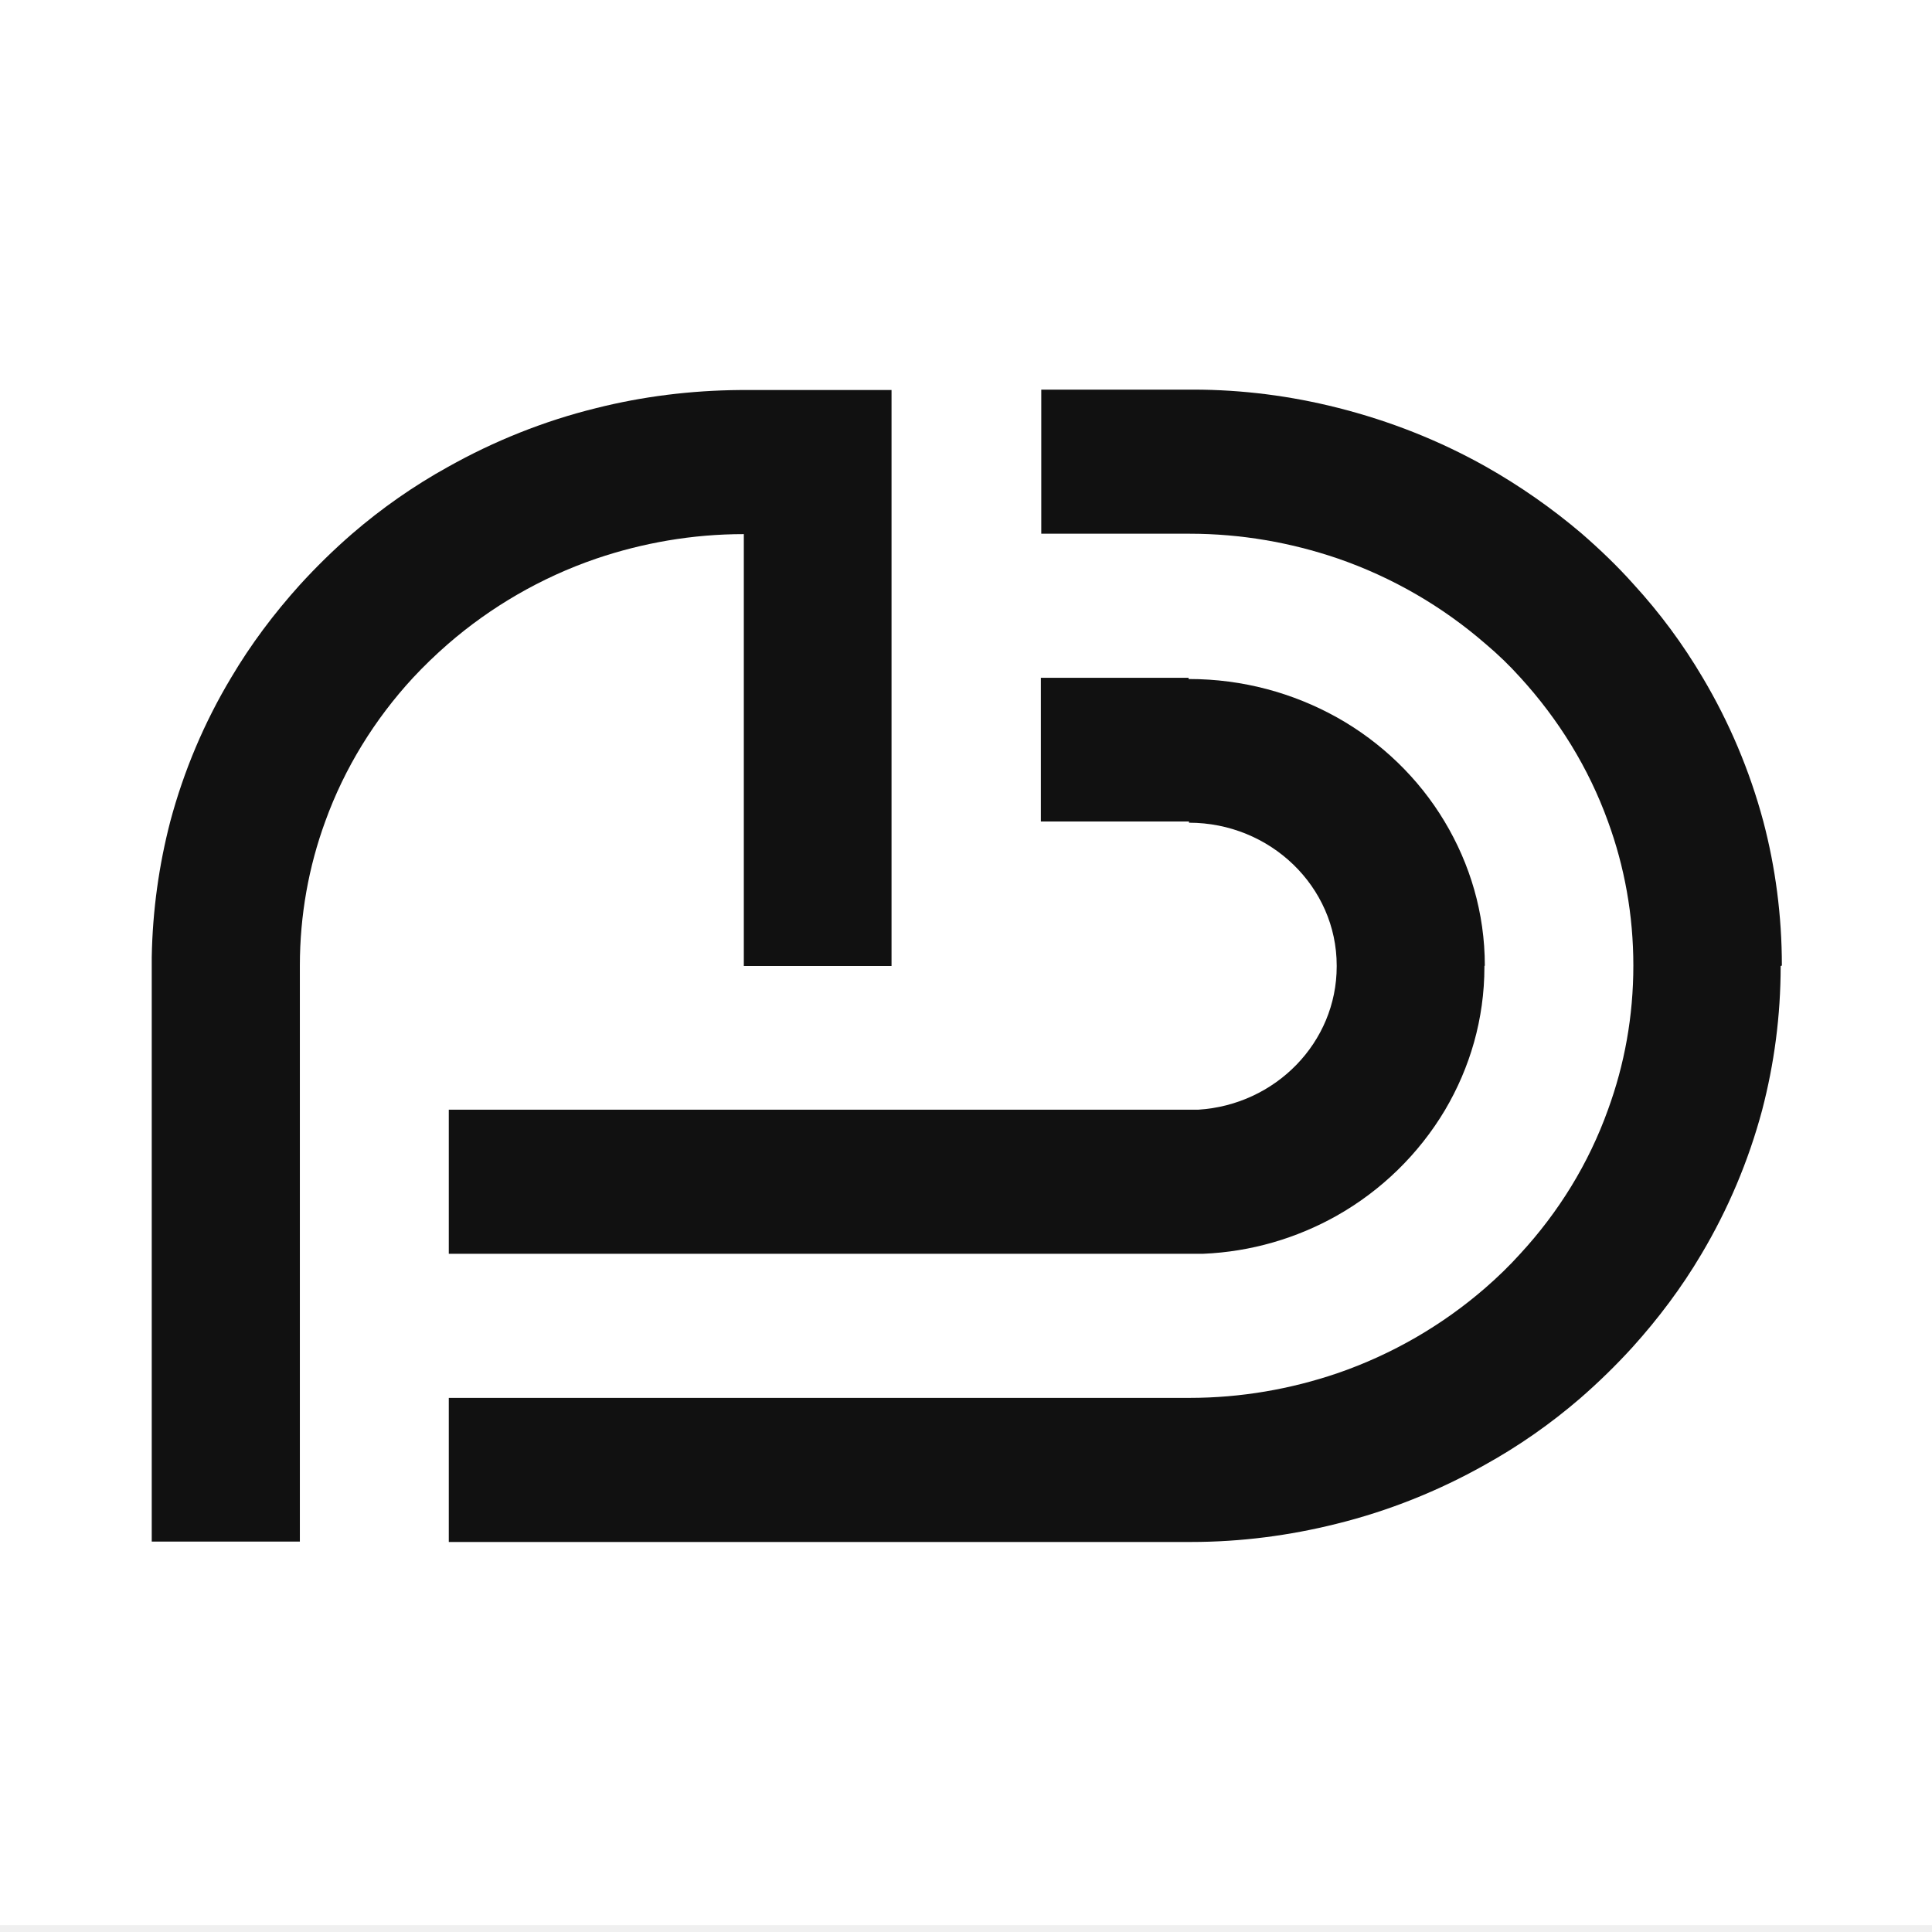
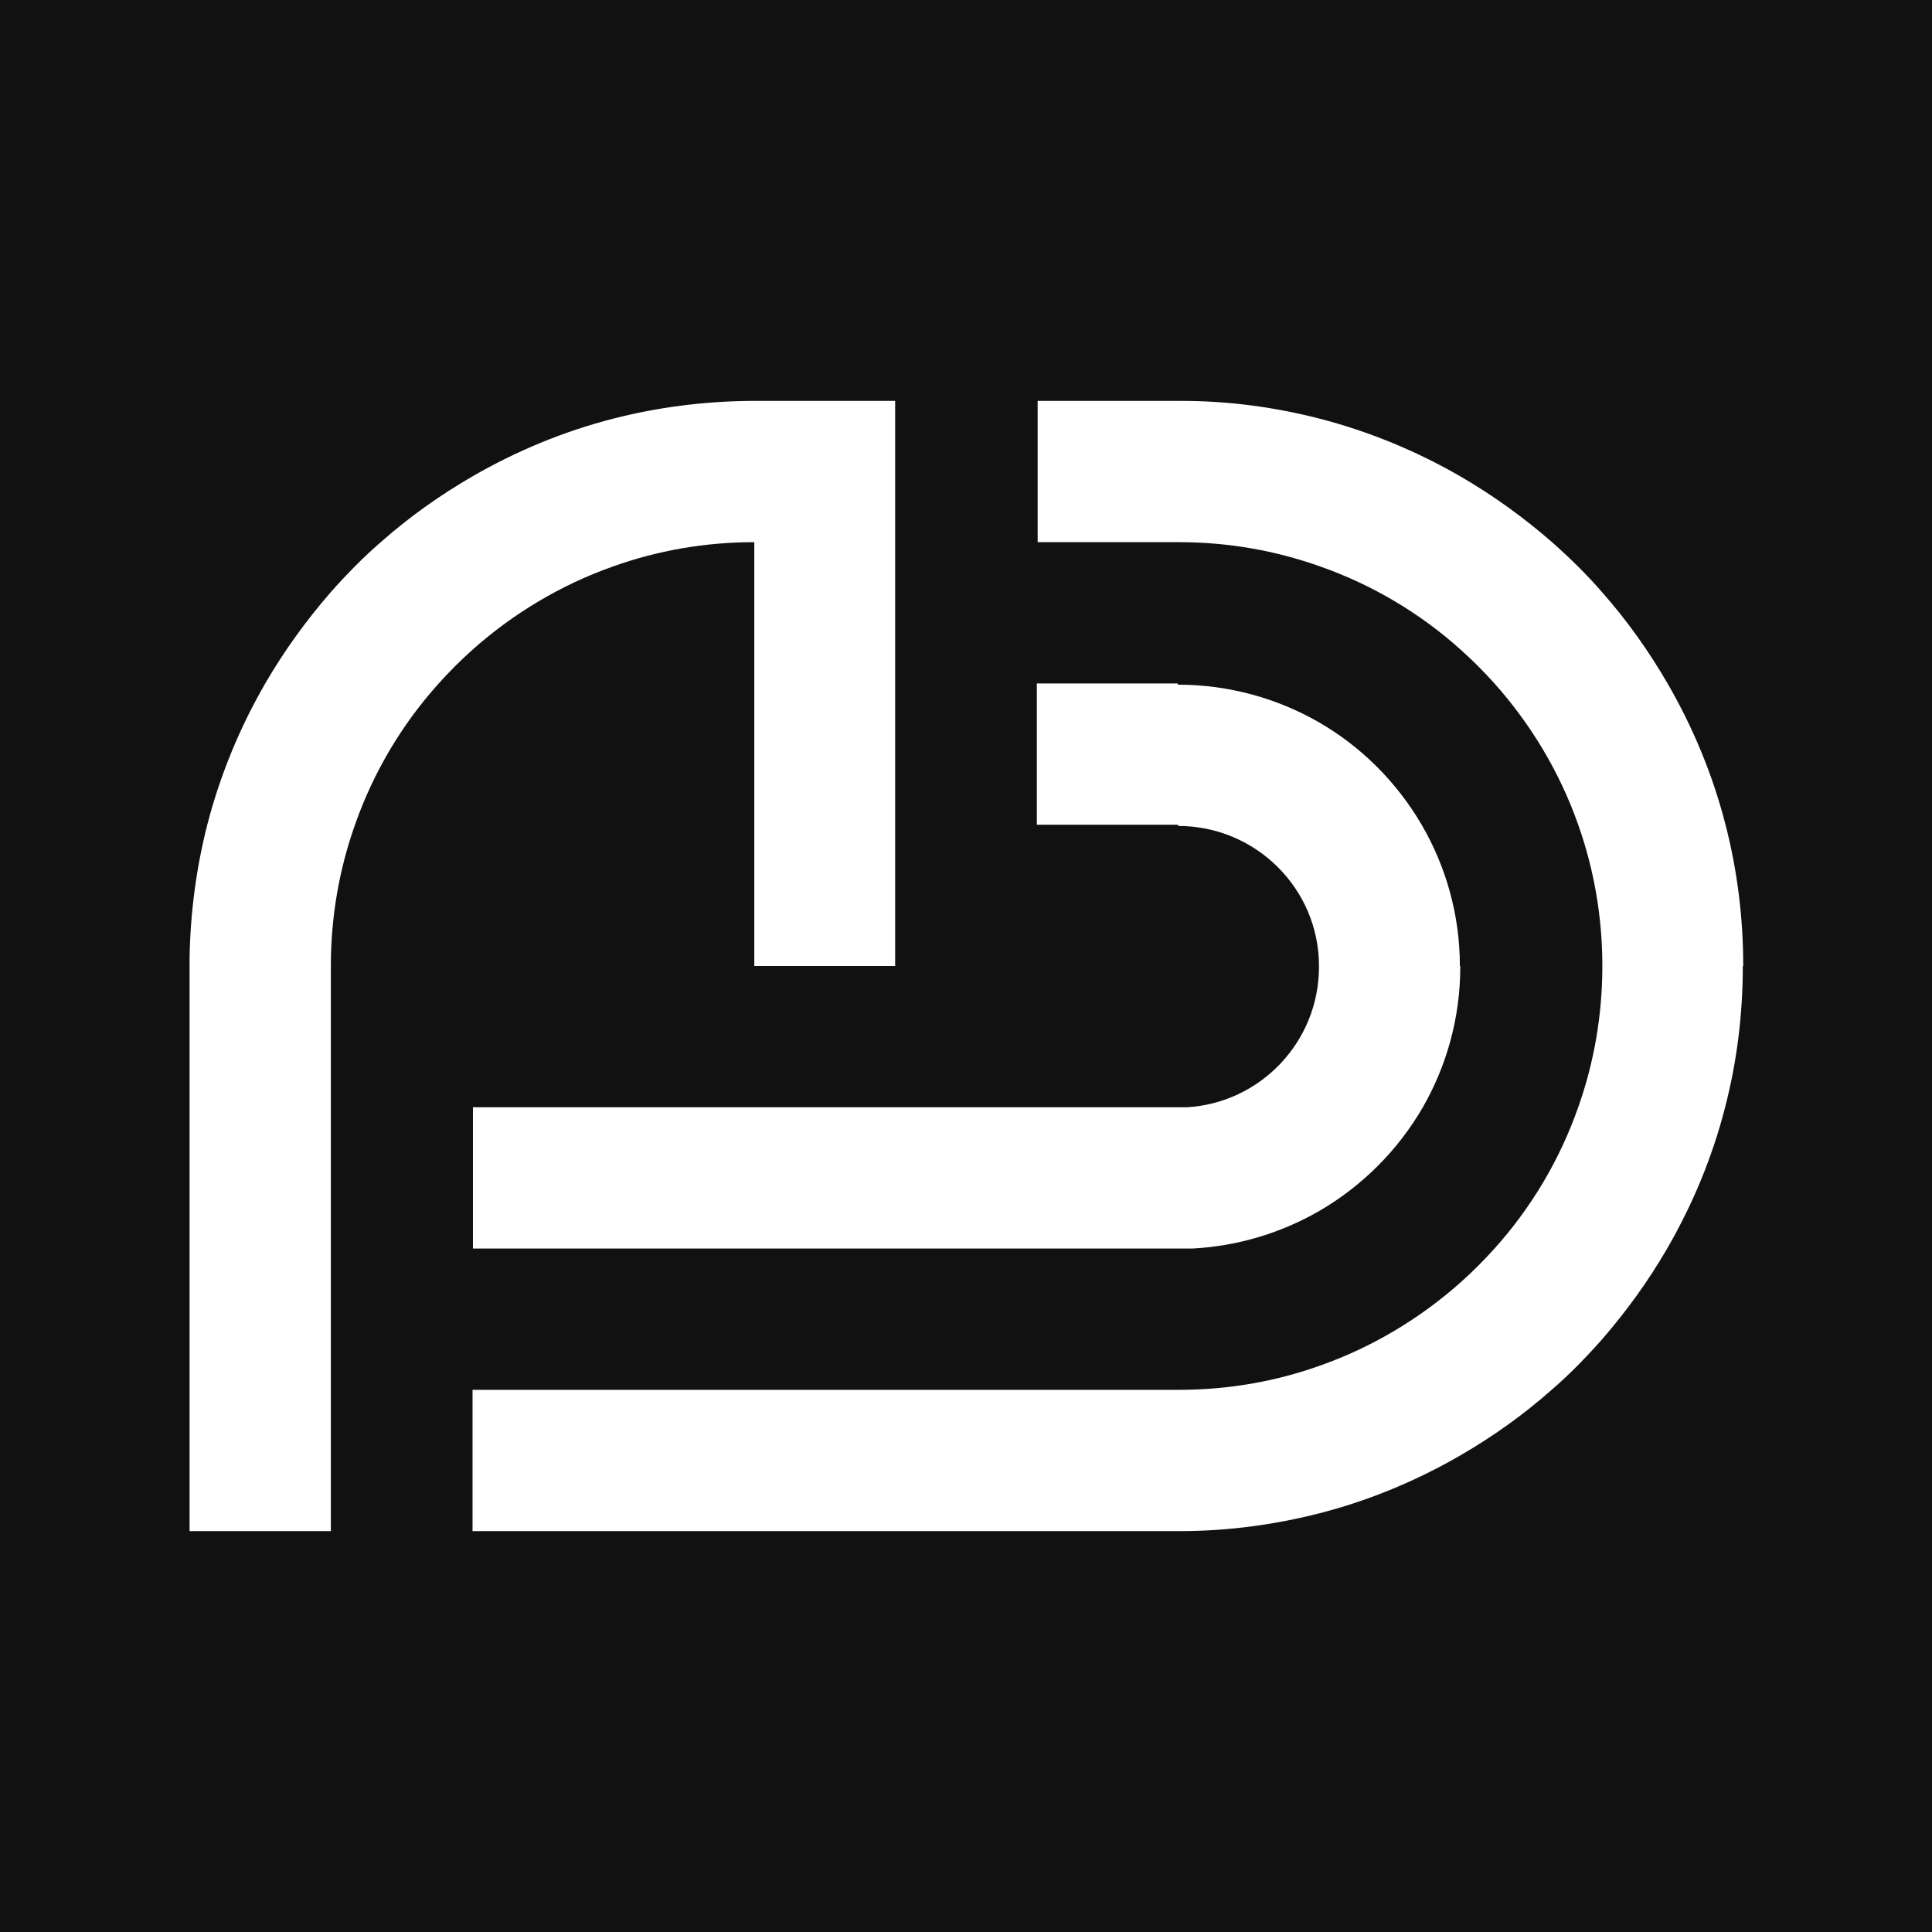
<svg xmlns="http://www.w3.org/2000/svg" id="Layer_1" data-name="Layer 1" viewBox="0 0 48 48">
  <defs>
    <style>
      .cls-1 {
        fill: #111;
      }

      .cls-2 {
        fill: #fff;
      }
    </style>
  </defs>
-   <rect class="cls-2" width="48.15" height="47.83" />
+   <rect class="cls-1" width="48" height="48" />
  <g>
-     <path class="cls-1" d="M44.24,24c0,1.24-.16,2.43-.46,3.58-.34,1.27-.85,2.47-1.51,3.58-.49.83-1.07,1.6-1.71,2.31-.41.45-.84.87-1.3,1.27-.73.63-1.53,1.19-2.38,1.66-1.14.64-2.38,1.14-3.68,1.46-1.16.29-2.37.45-3.61.45h-3.74v-.45s0,0,0,0v.45h-7.35v-.45h0v.45h-7.35v-3.58h18.4c1.29,0,2.52-.22,3.67-.61,1.37-.47,2.62-1.2,3.68-2.12.31-.27.6-.55.87-.85.95-1.03,1.7-2.24,2.18-3.58.41-1.12.63-2.32.63-3.58s-.22-2.46-.63-3.58c-.48-1.33-1.23-2.54-2.18-3.58-.27-.3-.56-.58-.87-.84-1.06-.92-2.31-1.65-3.68-2.12-1.15-.39-2.38-.61-3.67-.61h-3.68v-3.58h3.54s.02,0,.03,0c0,0,0,0,0,0h.11s.04,0,.06,0c0,0,.02,0,.03,0,1.24,0,2.44.16,3.59.45,1.31.33,2.54.82,3.68,1.46.85.48,1.65,1.04,2.38,1.66.46.4.9.82,1.3,1.27.65.71,1.22,1.48,1.71,2.31.66,1.11,1.17,2.31,1.51,3.58.3,1.14.46,2.34.46,3.58Z" />
-     <path class="cls-1" d="M36.88,24v.02c0,1.3-.36,2.51-.98,3.56-.65,1.09-1.58,2-2.7,2.63-.98.55-2.11.89-3.31.94h0c-.12,0-.24,0-.36,0h-.37s0,0,0,0h-1.6c-.57,0-1.14,0-1.71,0,0,0,0,0,0,0-.93,0-1.87,0-2.8,0h-.88c-.29,0-.58,0-.87,0-.93,0-1.87,0-2.8,0h0c-.57,0-1.14,0-1.71,0h-1.97s-.35,0-.35,0c0,0,0,0,0,0h-3.32v-3.58h3.46c.07,0,.14,0,.21,0,0,0,0,0,0,0h.01c.08,0,.16,0,.23,0h14.25c.07,0,.15,0,.22,0h.01c.08,0,.16,0,.23,0,1.92-.12,3.44-1.67,3.44-3.56v-.02h0c0-1.96-1.65-3.55-3.67-3.55h0v-.03h-.46c-1.07,0-2.14,0-3.22,0v-3.57h3.67v.03h.01c1.34,0,2.59.35,3.67.95,1.11.62,2.04,1.52,2.68,2.59.63,1.05,1,2.27,1,3.58Z" />
-     <path class="cls-1" d="M22.15,9.69v14.31h-3.67v-10.73h0c-1.29,0-2.52.22-3.67.61-1.37.47-2.62,1.2-3.68,2.12-.31.27-.6.55-.87.84-.95,1.03-1.7,2.24-2.18,3.57-.41,1.12-.63,2.33-.63,3.58v14.31h-3.68c0-1.19,0-2.38,0-3.58,0-1.19,0-2.39,0-3.58,0-1.19,0-2.38,0-3.57,0-1.12,0-2.24,0-3.36,0-.07,0-.14,0-.22v-.21c.02-1.16.18-2.29.46-3.37.34-1.27.85-2.47,1.51-3.57.49-.83,1.07-1.6,1.71-2.31.41-.45.84-.87,1.3-1.27.73-.63,1.53-1.19,2.38-1.66,1.14-.64,2.38-1.14,3.68-1.46,1.15-.29,2.35-.44,3.58-.45h.09s3.68,0,3.68,0Z" />
+     <path class="cls-2" d="M36.28,24v.02c0,1.27-.34,2.46-.93,3.49-.62,1.07-1.51,1.96-2.58,2.58-.94.54-2.01.87-3.15.93h0c-.11,0-.23,0-.35,0h-.35s0,0,0,0h-1.53c-.54,0-1.09,0-1.63,0,0,0,0,0,0,0-.89,0-1.78,0-2.67,0h-.84c-.28,0-.55,0-.83,0-.89,0-1.78,0-2.67,0h0c-.54,0-1.09,0-1.63,0h-1.87s-.33,0-.33,0c0,0,0,0,0,0h-3.17v-3.51h3.3c.07,0,.14,0,.2,0,0,0,0,0,0,0h0c.07,0,.15,0,.22,0h13.59c.07,0,.14,0,.21,0h0c.07,0,.15,0,.22,0,1.83-.11,3.28-1.63,3.28-3.49v-.02h0c0-1.92-1.57-3.48-3.5-3.48h0v-.03h-.44c-1.02,0-2.04,0-3.07,0v-3.51h3.5v.03h0c1.27,0,2.47.34,3.5.93,1.06.61,1.94,1.49,2.56,2.55.6,1.03.95,2.23.95,3.51Z" />
+     <path class="cls-2" d="M43.3,24c0,1.21-.15,2.39-.44,3.51-.32,1.25-.81,2.42-1.44,3.51-.47.81-1.02,1.57-1.63,2.27-.39.44-.8.86-1.24,1.24-.7.62-1.46,1.16-2.27,1.63-1.09.63-2.26,1.12-3.51,1.44-1.1.28-2.26.44-3.45.44h-3.56v-.44s0,0,0,0v.44h-7.01v-.44h0v.44h-7.01v-3.51h17.55c1.23,0,2.41-.21,3.5-.6,1.31-.46,2.5-1.18,3.51-2.08.29-.26.57-.54.83-.83.91-1.01,1.62-2.2,2.08-3.51.39-1.1.6-2.28.6-3.51s-.21-2.41-.6-3.51c-.46-1.31-1.18-2.5-2.08-3.51-.26-.29-.54-.57-.83-.83-1.01-.91-2.2-1.62-3.51-2.08-1.1-.39-2.27-.6-3.5-.6h-3.51v-3.51h3.38s.02,0,.02,0c0,0,0,0,0,0h.1s.04,0,.06,0c0,0,.02,0,.02,0,1.18,0,2.33.16,3.42.44,1.24.32,2.42.81,3.51,1.44.81.47,1.57,1.02,2.27,1.63.44.39.86.8,1.24,1.24.62.7,1.16,1.46,1.63,2.27.63,1.09,1.12,2.26,1.44,3.51.29,1.12.44,2.3.44,3.51Z" />
+     <path class="cls-2" d="M22.24,9.96v14.04h-3.5v-10.53h0c-1.23,0-2.41.21-3.5.6-1.31.46-2.5,1.18-3.51,2.08-.29.26-.57.54-.83.83-.91,1.01-1.62,2.2-2.08,3.51-.39,1.1-.6,2.28-.6,3.51v14.04h-3.51c0-1.17,0-2.34,0-3.51,0-1.17,0-2.34,0-3.51,0-1.17,0-2.34,0-3.51,0-1.1,0-2.2,0-3.3,0-.07,0-.14,0-.21v-.21c.02-1.14.17-2.24.44-3.3.32-1.24.81-2.42,1.44-3.51.47-.81,1.02-1.57,1.63-2.27.39-.44.8-.86,1.24-1.24.7-.62,1.46-1.16,2.27-1.63,1.09-.63,2.26-1.12,3.51-1.44,1.09-.28,2.24-.43,3.42-.44h.08s3.51,0,3.51,0Z" />
  </g>
</svg>
